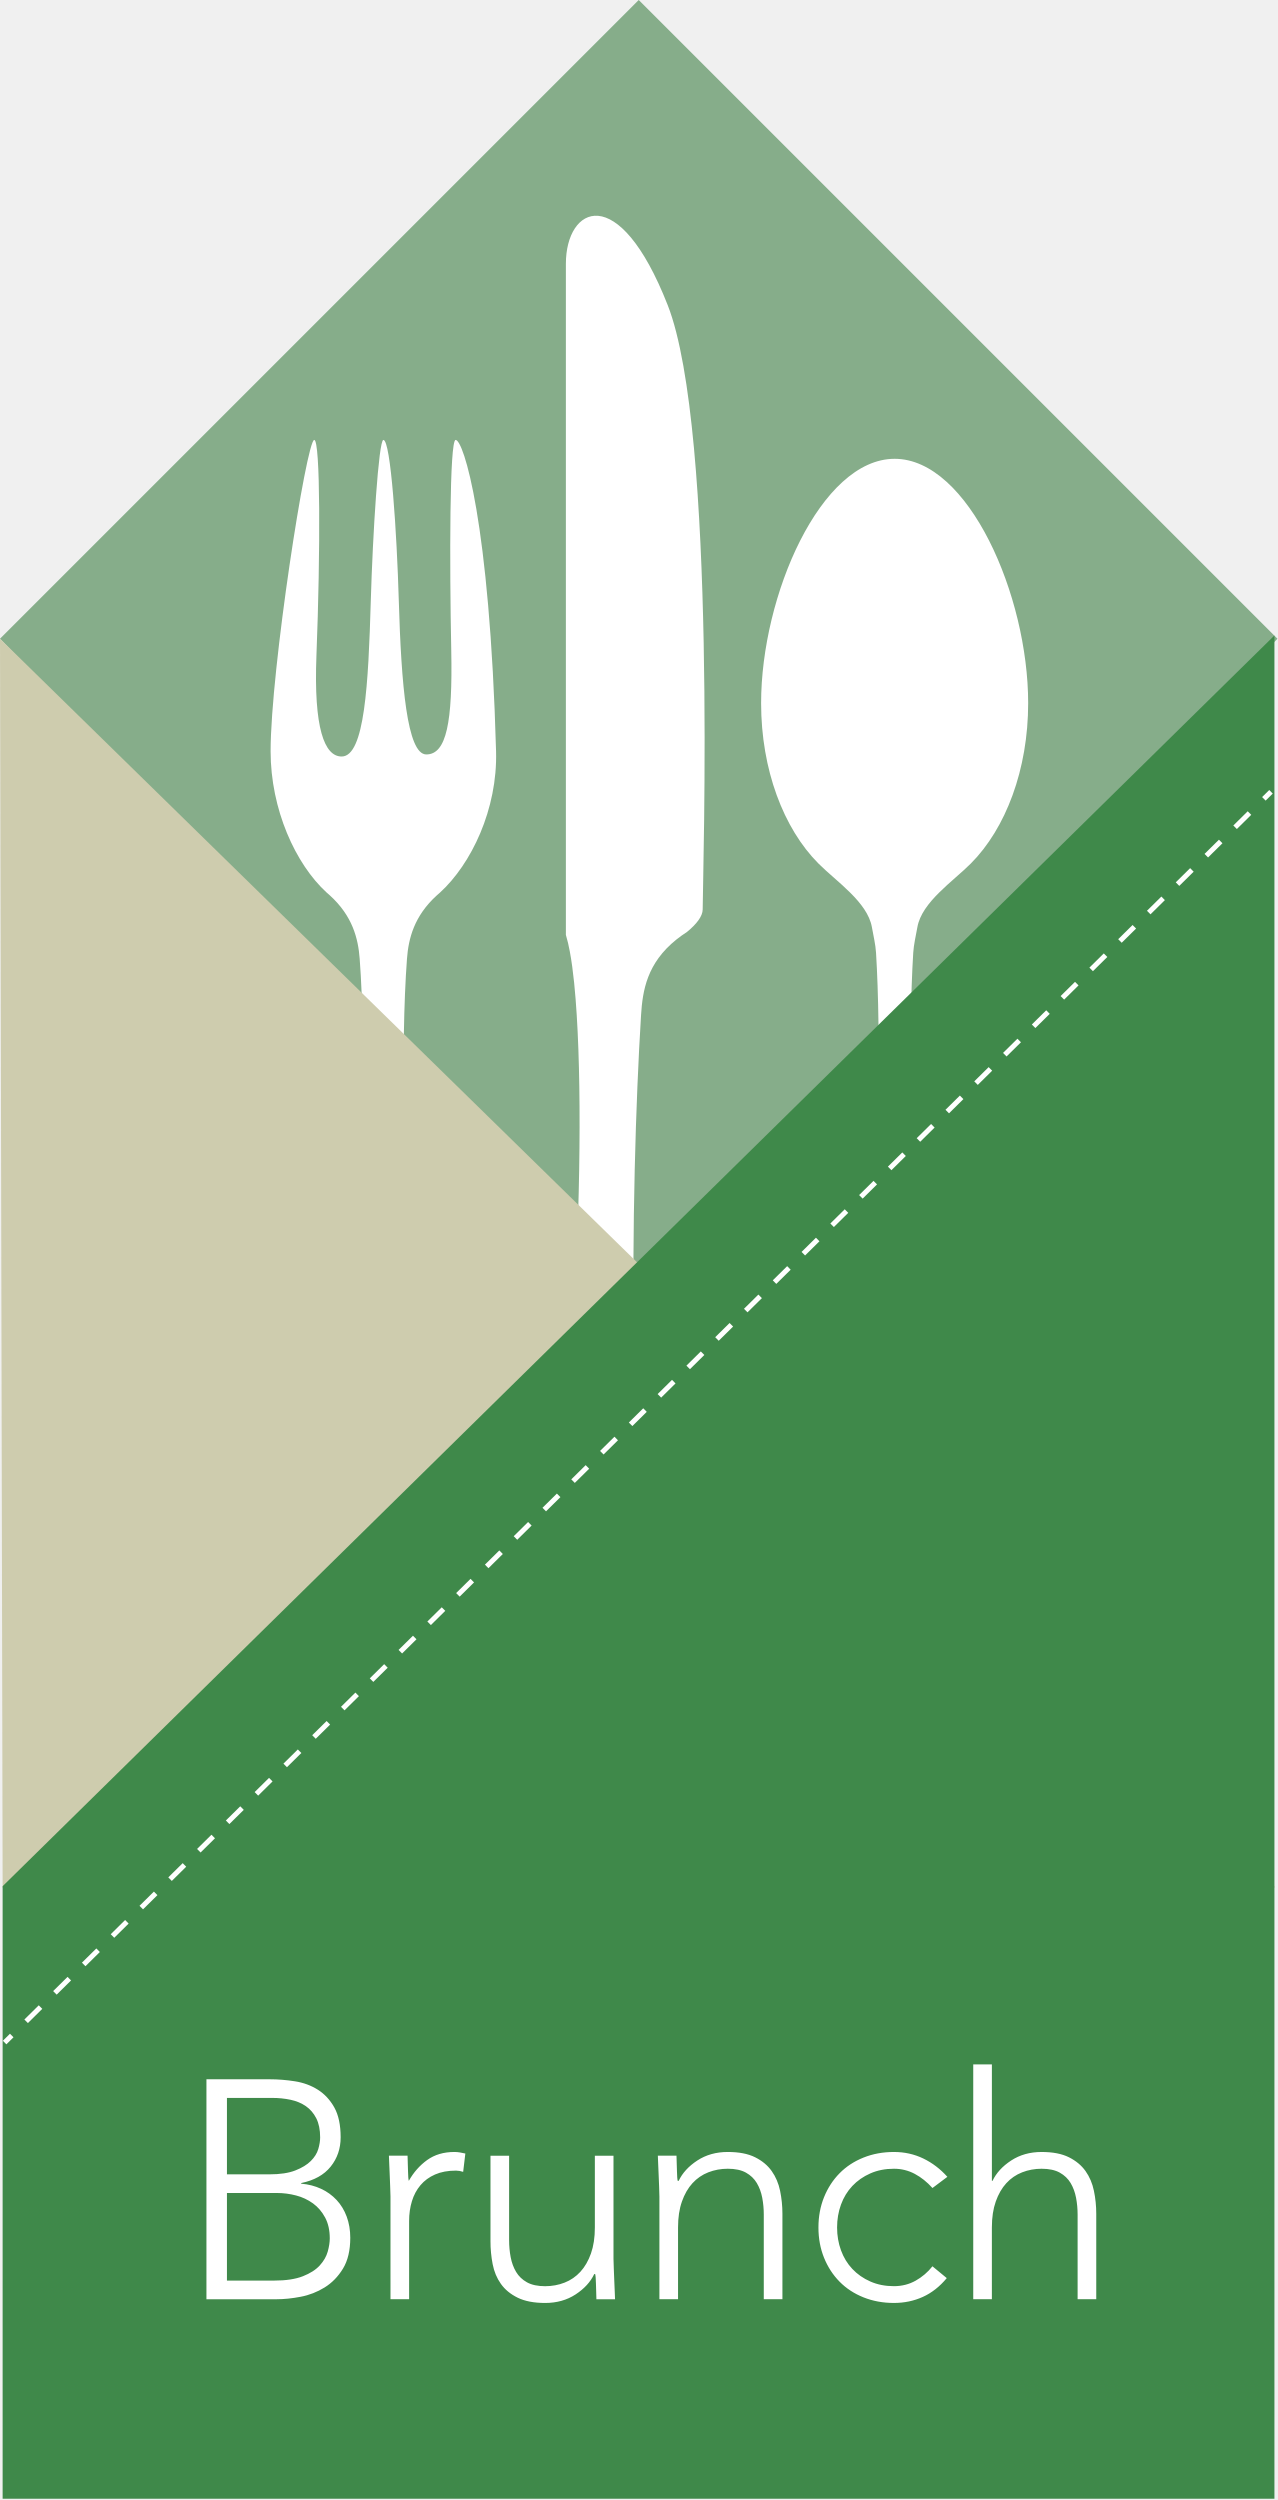
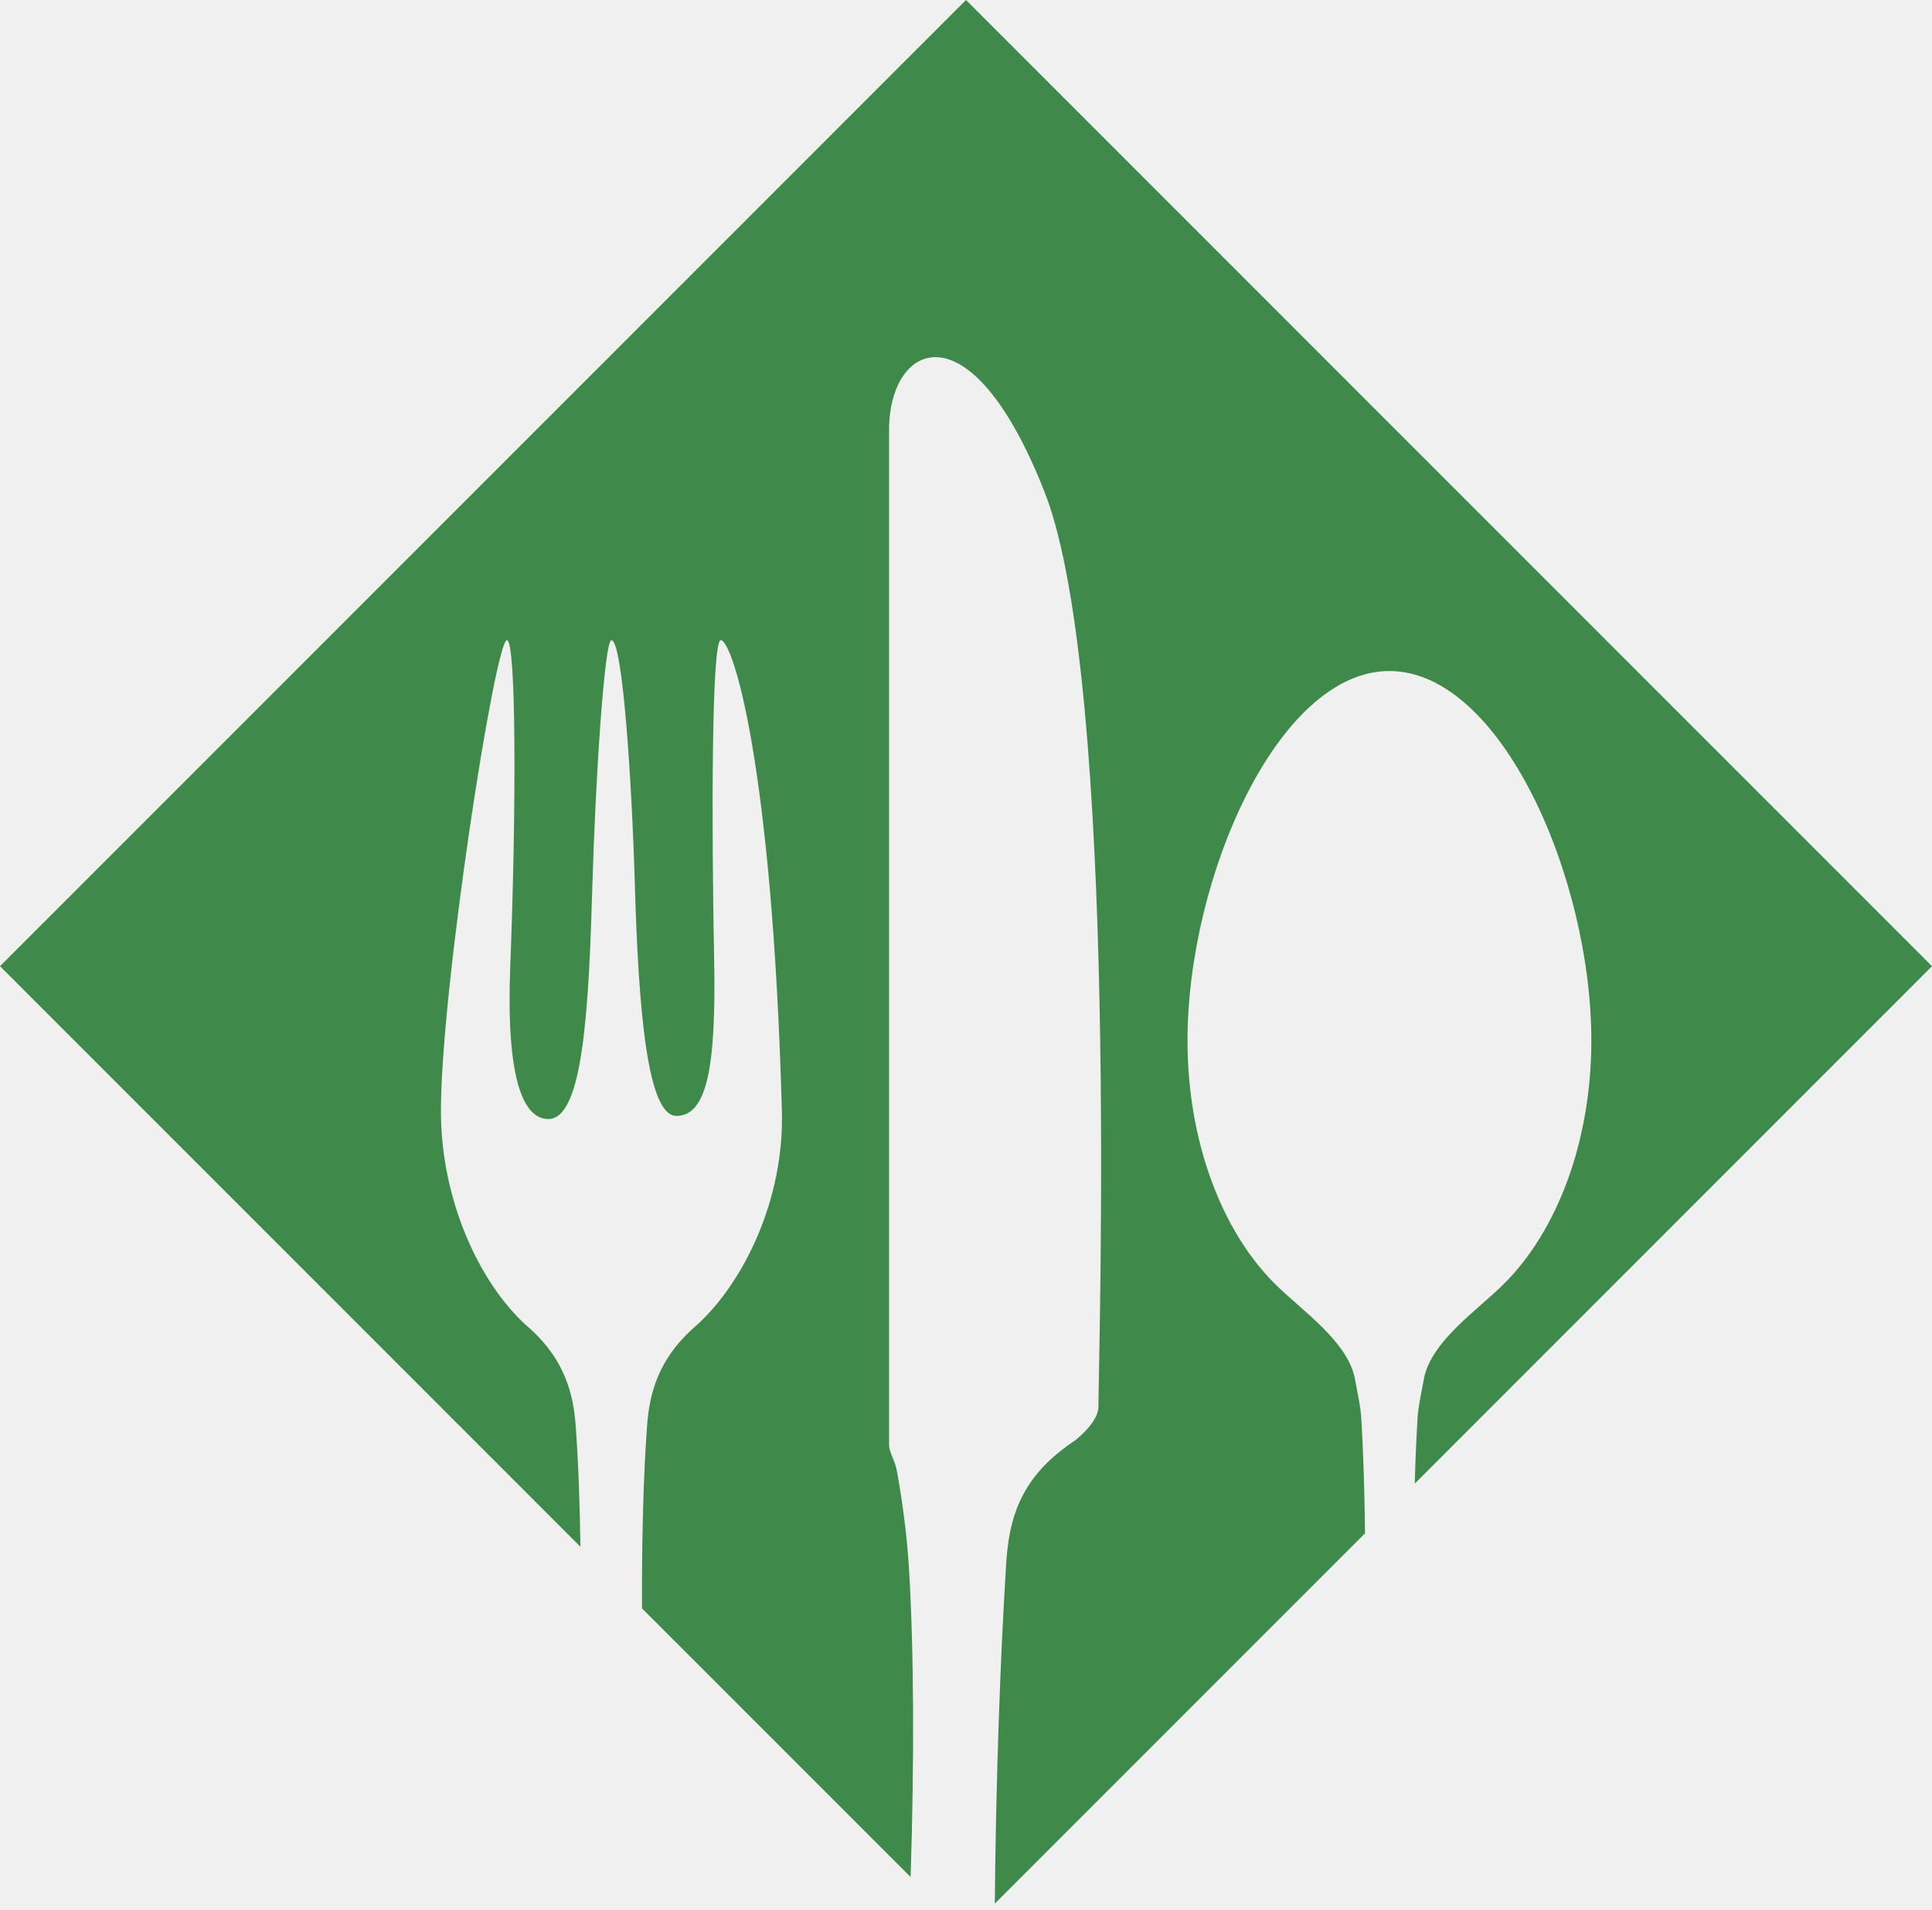
- <svg xmlns="http://www.w3.org/2000/svg" width="256" height="501" preserveAspectRatio="xMidYMid">
-   <path d="M256 128L128.959 262.006 0 128 128 0l128 128" fill="#86AD8A" />
-   <path d="M106.088 329.432c7.602-22.458 11.63-91.606 9.488-126.019-.256-4.128-.668-8.92-1.388-12.745a30.752 30.752 0 00-.785-3.314V52.856c0-11.473 10.52-16.895 20.402 8.285 9.883 25.179 7.013 114.74 7.013 121.108 0 1.351-1.226 2.948-3.15 4.515a26.4 26.4 0 00-2.109 1.513c-5.919 4.749-6.782 10.225-7.091 15.136-2.141 34.413-3.118 103.561 4.484 126.019 8.906 26.314-8.036 29.619-13.428 29.619-5.401-.002-22.342-3.307-13.436-29.619zM76.825 88.162c-.948.099-2.132 18.839-2.523 32.373-.478 16.444-1.218 31.07-5.836 31.07-3.468 0-5.619-5.726-5.051-20.257.817-20.926.792-43.186-.44-43.186-1.553 0-8.746 46.156-8.746 62.393 0 11.646 4.991 22.615 11.245 28.327l.066.054.558.495.02.017c4.519 4.12 5.657 8.595 5.962 12.683 2.581 34.403-2.263 119.635-11.394 142.092-10.697 26.305 9.654 29.619 16.139 29.619 6.475 0 26.827-3.314 16.128-29.619-9.131-22.459-13.967-107.689-11.394-142.092.307-4.088 1.442-8.563 5.962-12.683l.02-.017.558-.495.066-.054c6.253-5.71 11.567-16.685 11.246-28.327-1.274-46.191-6.548-62.393-8.101-62.393-1.232 0-1.23 24.656-.879 42.192.287 14.365-.945 20.837-4.997 20.837-3.859 0-5.025-13.991-5.515-30.841-.393-13.57-1.614-32.188-3.091-32.188h-.003zm102.46 265.26c-5.109 0-21.135-3.135-12.707-28.029 7.195-21.253 11.004-101.906 8.979-134.472-.103-1.658-.514-3.34-.829-5.118-.889-5.025-7.11-9.141-10.712-12.755-6.996-7.02-11.49-18.824-11.49-32.136 0-21.613 11.981-48.967 26.759-48.967 14.779 0 26.76 27.354 26.76 48.967 0 13.312-4.496 25.116-11.49 32.136-3.602 3.614-9.823 7.73-10.712 12.755-.315 1.778-.724 3.46-.829 5.118-2.027 32.564 1.784 113.217 8.979 134.472 8.428 24.896-7.598 28.029-12.708 28.029z" fill="#FFF" />
-   <path d="M255.395 377.994L0 128l.527 250.325h254.868" fill="#CECCAE" />
-   <path d="M.527 377.994v122.748h254.868V127.346L.527 377.994" fill="#3F894A" />
-   <path d="M253.633 160.444l-.706-.713 1.429-1.411.706.713-1.429 1.411zM5.589 405.425l-.706-.713 2.885-2.85.706.713-2.885 2.85zm5.768-5.697l-.705-.714 2.885-2.849.705.713-2.885 2.85zm5.769-5.697l-.705-.714 2.883-2.849.706.713-2.884 2.85zm5.769-5.698l-.706-.713 2.884-2.849.706.713-2.884 2.849zm5.768-5.697l-.705-.713 2.884-2.85.705.714-2.884 2.849zm5.768-5.697l-.705-.713 2.885-2.85.705.714-2.885 2.849zm5.769-5.697l-.706-.713 2.884-2.85.706.714-2.884 2.849zm5.768-5.699l-.705-.713 2.884-2.848.705.713-2.884 2.848zm5.769-5.697l-.705-.714 2.883-2.847.706.713-2.884 2.848zm5.768-5.697l-.706-.714 2.885-2.847.706.713-2.885 2.848zm5.768-5.697l-.705-.714 2.885-2.847.705.713-2.885 2.848zm5.769-5.698l-.705-.713 2.884-2.848.705.714-2.884 2.847zm5.769-5.697l-.706-.713 2.884-2.848.706.714-2.884 2.847zm5.768-5.697l-.706-.713 2.885-2.848.705.714-2.884 2.847zm5.768-5.697l-.705-.713 2.885-2.848.705.713-2.885 2.848zm5.769-5.697l-.706-.714 2.884-2.849.706.713-2.884 2.85zm5.769-5.697l-.706-.714 2.884-2.849.705.713-2.883 2.85zm5.768-5.697l-.705-.714 2.884-2.849.705.713-2.884 2.85zm5.768-5.698l-.706-.713 2.885-2.849.706.713-2.885 2.849zm5.769-5.697l-.706-.713 2.884-2.85.706.714-2.884 2.849zm5.768-5.697l-.705-.713 2.884-2.85.705.714-2.884 2.849zm5.769-5.697l-.706-.713 2.884-2.85.706.714-2.884 2.849zm5.769-5.697l-.706-.713 2.883-2.85.705.713-2.882 2.85zm5.767-5.697l-.705-.714 2.885-2.849.705.713-2.885 2.85zm5.768-5.699l-.705-.714 2.884-2.847.706.713-2.885 2.848zm5.77-5.697l-.706-.714 2.885-2.847.706.713-2.885 2.848zm5.767-5.698l-.705-.713 2.885-2.848.705.714-2.885 2.847zm5.77-5.696l-.705-.713 2.882-2.849.706.714-2.883 2.848zm5.768-5.697l-.706-.713 2.885-2.85.706.714-2.885 2.849zm5.767-5.698l-.705-.713 2.885-2.849.705.713-2.885 2.849zm5.77-5.697l-.706-.714 2.883-2.848.706.713-2.883 2.849zm5.768-5.697l-.706-.714 2.885-2.848.706.713-2.885 2.849zm5.769-5.697l-.705-.714 2.883-2.848.705.713-2.883 2.849zm5.768-5.698l-.705-.713 2.884-2.849.706.714-2.885 2.848zm5.768-5.697l-.706-.713 2.885-2.849.706.714-2.885 2.848zm5.77-5.697l-.706-.713 2.883-2.849.705.714-2.882 2.848zm5.767-5.697l-.705-.713 2.884-2.849.706.713-2.885 2.849zm5.768-5.697l-.706-.714 2.885-2.848.706.713-2.885 2.849zm5.769-5.698l-.705-.714 2.883-2.848.705.713-2.883 2.849zm5.768-5.697l-.705-.714 2.885-2.848.705.713-2.885 2.849zm5.77-5.698l-.706-.713 2.883-2.848.706.713-2.883 2.848zm5.767-5.697l-.705-.713 2.885-2.849.705.714-2.885 2.848zm5.768-5.697l-.705-.713 2.885-2.849.705.714-2.885 2.848zM1.279 409.684l-.705-.714L2 407.559l.706.714-1.427 1.411zM41.372 416.689h12.699c1.66 0 3.341.135 5.043.404 1.702.271 3.227.831 4.576 1.682 1.348.85 2.448 2.035 3.299 3.548.851 1.517 1.276 3.518 1.276 6.008 0 2.24-.664 4.192-1.992 5.852-1.329 1.66-3.3 2.762-5.915 3.301v.125c1.453.124 2.78.465 3.984 1.027a9.926 9.926 0 013.113 2.242c.871.933 1.545 2.045 2.022 3.329.478 1.289.717 2.699.717 4.233 0 2.532-.488 4.597-1.463 6.195-.975 1.599-2.202 2.853-3.673 3.767a14.065 14.065 0 01-4.794 1.868c-1.722.333-3.331.498-4.824.498H41.37v-44.079h.002zm4.108 19.049h8.529c2.117 0 3.839-.259 5.167-.778 1.329-.52 2.366-1.152 3.113-1.899.748-.746 1.246-1.547 1.495-2.396.249-.849.373-1.629.373-2.334 0-1.535-.259-2.811-.778-3.829-.52-1.015-1.215-1.824-2.085-2.428-.873-.6-1.889-1.028-3.051-1.276a17.494 17.494 0 00-3.674-.374H45.48v15.314zm0 21.293h9.4c2.406 0 4.347-.291 5.82-.873 1.473-.58 2.604-1.306 3.393-2.177.789-.873 1.317-1.797 1.587-2.772.27-.973.406-1.858.406-2.645 0-1.619-.311-3.008-.933-4.17-.622-1.162-1.431-2.107-2.428-2.834a10.08 10.08 0 00-3.392-1.587 15.084 15.084 0 00-3.829-.498H45.48v17.556zm32.771-16.934c0-.54-.022-1.194-.062-1.962a80.288 80.288 0 01-.092-2.334 67.012 67.012 0 00-.094-2.212 26.798 26.798 0 01-.063-1.587h3.735c.042 1.079.072 2.117.092 3.112.02.998.073 1.64.157 1.931.955-1.702 2.179-3.091 3.672-4.17 1.495-1.08 3.32-1.62 5.479-1.62.373 0 .737.032 1.09.095l1.09.216-.436 3.673a4.55 4.55 0 00-1.431-.249c-1.619 0-3.018.259-4.202.778-1.182.52-2.157 1.235-2.926 2.148-.769.913-1.339 1.981-1.712 3.207-.373 1.226-.56 2.542-.56 3.953v15.688h-3.735v-20.667h-.002zm44.693 12.575c0 .542.02 1.194.062 1.963.042.768.072 1.547.092 2.334.02.79.052 1.527.094 2.211.041.685.063 1.212.063 1.588h-3.735a165.408 165.408 0 01-.092-3.113c-.022-.997-.073-1.64-.157-1.93h-.187c-.748 1.577-1.992 2.936-3.734 4.077-1.744 1.14-3.777 1.712-6.101 1.712-2.242 0-4.078-.353-5.511-1.057-1.433-.705-2.553-1.63-3.361-2.77-.809-1.142-1.361-2.46-1.65-3.955a24.028 24.028 0 01-.435-4.606v-17.12h3.734v16.933c0 1.164.103 2.296.311 3.394.209 1.098.57 2.085 1.09 2.958.518.871 1.246 1.565 2.179 2.085.934.52 2.148.779 3.643.779 1.369 0 2.667-.239 3.889-.715a8.38 8.38 0 003.175-2.179c.893-.975 1.597-2.202 2.117-3.673.518-1.473.779-3.207.779-5.199v-14.381h3.735v20.664zm9.199-12.575c0-.54-.02-1.194-.058-1.962a80.223 80.223 0 01-.095-2.334 80.165 80.165 0 00-.094-2.212 27.517 27.517 0 01-.062-1.587h3.735c.04 1.079.07 2.117.094 3.112.02.998.07 1.64.152 1.931h.189c.749-1.576 1.991-2.936 3.735-4.078 1.744-1.14 3.779-1.712 6.103-1.712 2.237 0 4.063.353 5.476 1.058 1.413.704 2.525 1.629 3.332 2.771.81 1.14 1.372 2.459 1.681 3.954.309 1.493.466 3.03.466 4.605v17.121h-3.735V443.83a18.32 18.32 0 00-.309-3.394c-.209-1.097-.572-2.085-1.09-2.956-.521-.873-1.246-1.567-2.179-2.087-.933-.517-2.147-.778-3.64-.778-1.373 0-2.67.238-3.892.716a8.409 8.409 0 00-3.175 2.177c-.893.976-1.599 2.202-2.117 3.675-.521 1.473-.78 3.207-.78 5.198v14.381h-3.735v-20.665h-.002zm57.588 16.436c-1.411 1.704-3.01 2.958-4.794 3.767-1.786.809-3.717 1.212-5.79 1.212-2.202 0-4.234-.373-6.103-1.122-1.868-.746-3.466-1.794-4.794-3.142-1.329-1.349-2.366-2.946-3.113-4.795-.746-1.846-1.121-3.869-1.121-6.068 0-2.2.375-4.223 1.121-6.069.747-1.846 1.784-3.446 3.113-4.794 1.328-1.349 2.926-2.397 4.794-3.143 1.869-.749 3.901-1.122 6.103-1.122 2.117 0 4.076.436 5.882 1.307 1.806.872 3.414 2.097 4.825 3.672l-2.989 2.242c-1.077-1.204-2.261-2.148-3.548-2.834a8.754 8.754 0 00-4.17-1.027c-1.744 0-3.321.311-4.732.935-1.411.622-2.615 1.463-3.61 2.52-.996 1.058-1.754 2.304-2.274 3.735-.52 1.433-.779 2.958-.779 4.576 0 1.617.259 3.142.779 4.575.52 1.431 1.278 2.677 2.274 3.735.995 1.058 2.199 1.898 3.61 2.52 1.411.625 2.988.936 4.732.936 1.575 0 3.018-.364 4.325-1.09a11.301 11.301 0 003.391-2.894l2.868 2.368zm5.308-42.832h3.735v23.346h.124c.747-1.576 1.991-2.936 3.735-4.078 1.742-1.14 3.777-1.712 6.101-1.712 2.239 0 4.066.353 5.476 1.058 1.411.704 2.523 1.629 3.332 2.771.808 1.14 1.37 2.459 1.679 3.954.312 1.493.468 3.03.468 4.605v17.121h-3.735v-16.934a18.32 18.32 0 00-.311-3.394c-.208-1.097-.572-2.085-1.089-2.956-.52-.873-1.245-1.567-2.18-2.087-.933-.518-2.147-.778-3.64-.778-1.371 0-2.667.238-3.891.716a8.393 8.393 0 00-3.175 2.177c-.891.976-1.598 2.202-2.117 3.675-.52 1.473-.779 3.207-.779 5.198v14.381h-3.735v-47.063h.002z" fill="#FFF" />
+ <svg xmlns="http://www.w3.org/2000/svg" width="256" height="253" preserveAspectRatio="xMidYMid">
+   <path d="M76.273 188.767c-.306-4.088-1.444-8.563-5.96-12.683 0-.008-.008-.008-.02-.016a22.939 22.939 0 00-.56-.498c-.028-.016-.044-.04-.065-.053-6.25-5.707-11.243-16.677-11.243-28.323 0-16.236 7.192-62.383 8.747-62.383 1.232 0 1.256 22.257.44 43.18-.567 14.532 1.583 20.255 5.05 20.255 4.619 0 5.357-14.625 5.834-31.065.392-13.535 1.575-32.268 2.521-32.37h.004c1.477 0 2.697 18.615 3.093 32.183.49 16.848 1.656 30.836 5.515 30.836 4.05 0 5.283-6.47 4.997-20.834-.35-17.533-.355-42.185.877-42.185 1.555 0 6.83 16.2 8.102 62.383.322 11.638-4.993 22.612-11.247 28.323-.02.016-.037.04-.065.053-.188.163-.384.335-.56.498-.007.008-.02.008-.02.016-4.52 4.12-5.654 8.595-5.964 12.683-.49 6.527-.71 14.89-.685 24.301l35.597 35.597c.498-15.514.449-30.147-.236-41.194-.257-4.128-.89-8.921-1.612-12.744-.224-1.22-1.007-2.346-1.007-3.312V56.936c0-11.47 10.74-16.892 20.621 8.286 9.88 25.178 7.123 114.721 7.123 121.09 0 1.35-1.171 2.945-3.093 4.515-.766.498-1.435 1-2.08 1.514-5.92 4.748-6.764 10.223-7.074 15.13-.738 11.88-1.334 27.903-1.489 44.715l49.06-49.06c-.07-5.764-.23-10.949-.498-15.269-.102-1.656-.514-3.34-.828-5.115-.89-5.026-7.11-9.142-10.709-12.757-6.992-7.02-11.488-18.822-11.488-32.13 0-21.608 11.978-48.96 26.753-48.96 14.776 0 26.757 27.348 26.757 48.96 0 13.308-4.495 25.114-11.487 32.13-3.603 3.615-9.824 7.73-10.713 12.757-.314 1.778-.726 3.46-.828 5.115a258.497 258.497 0 00-.371 8.685L256 128 128 0 0 128l76.91 76.91c-.086-6.091-.294-11.574-.637-16.143z" fill="#3F894A" />
</svg>
